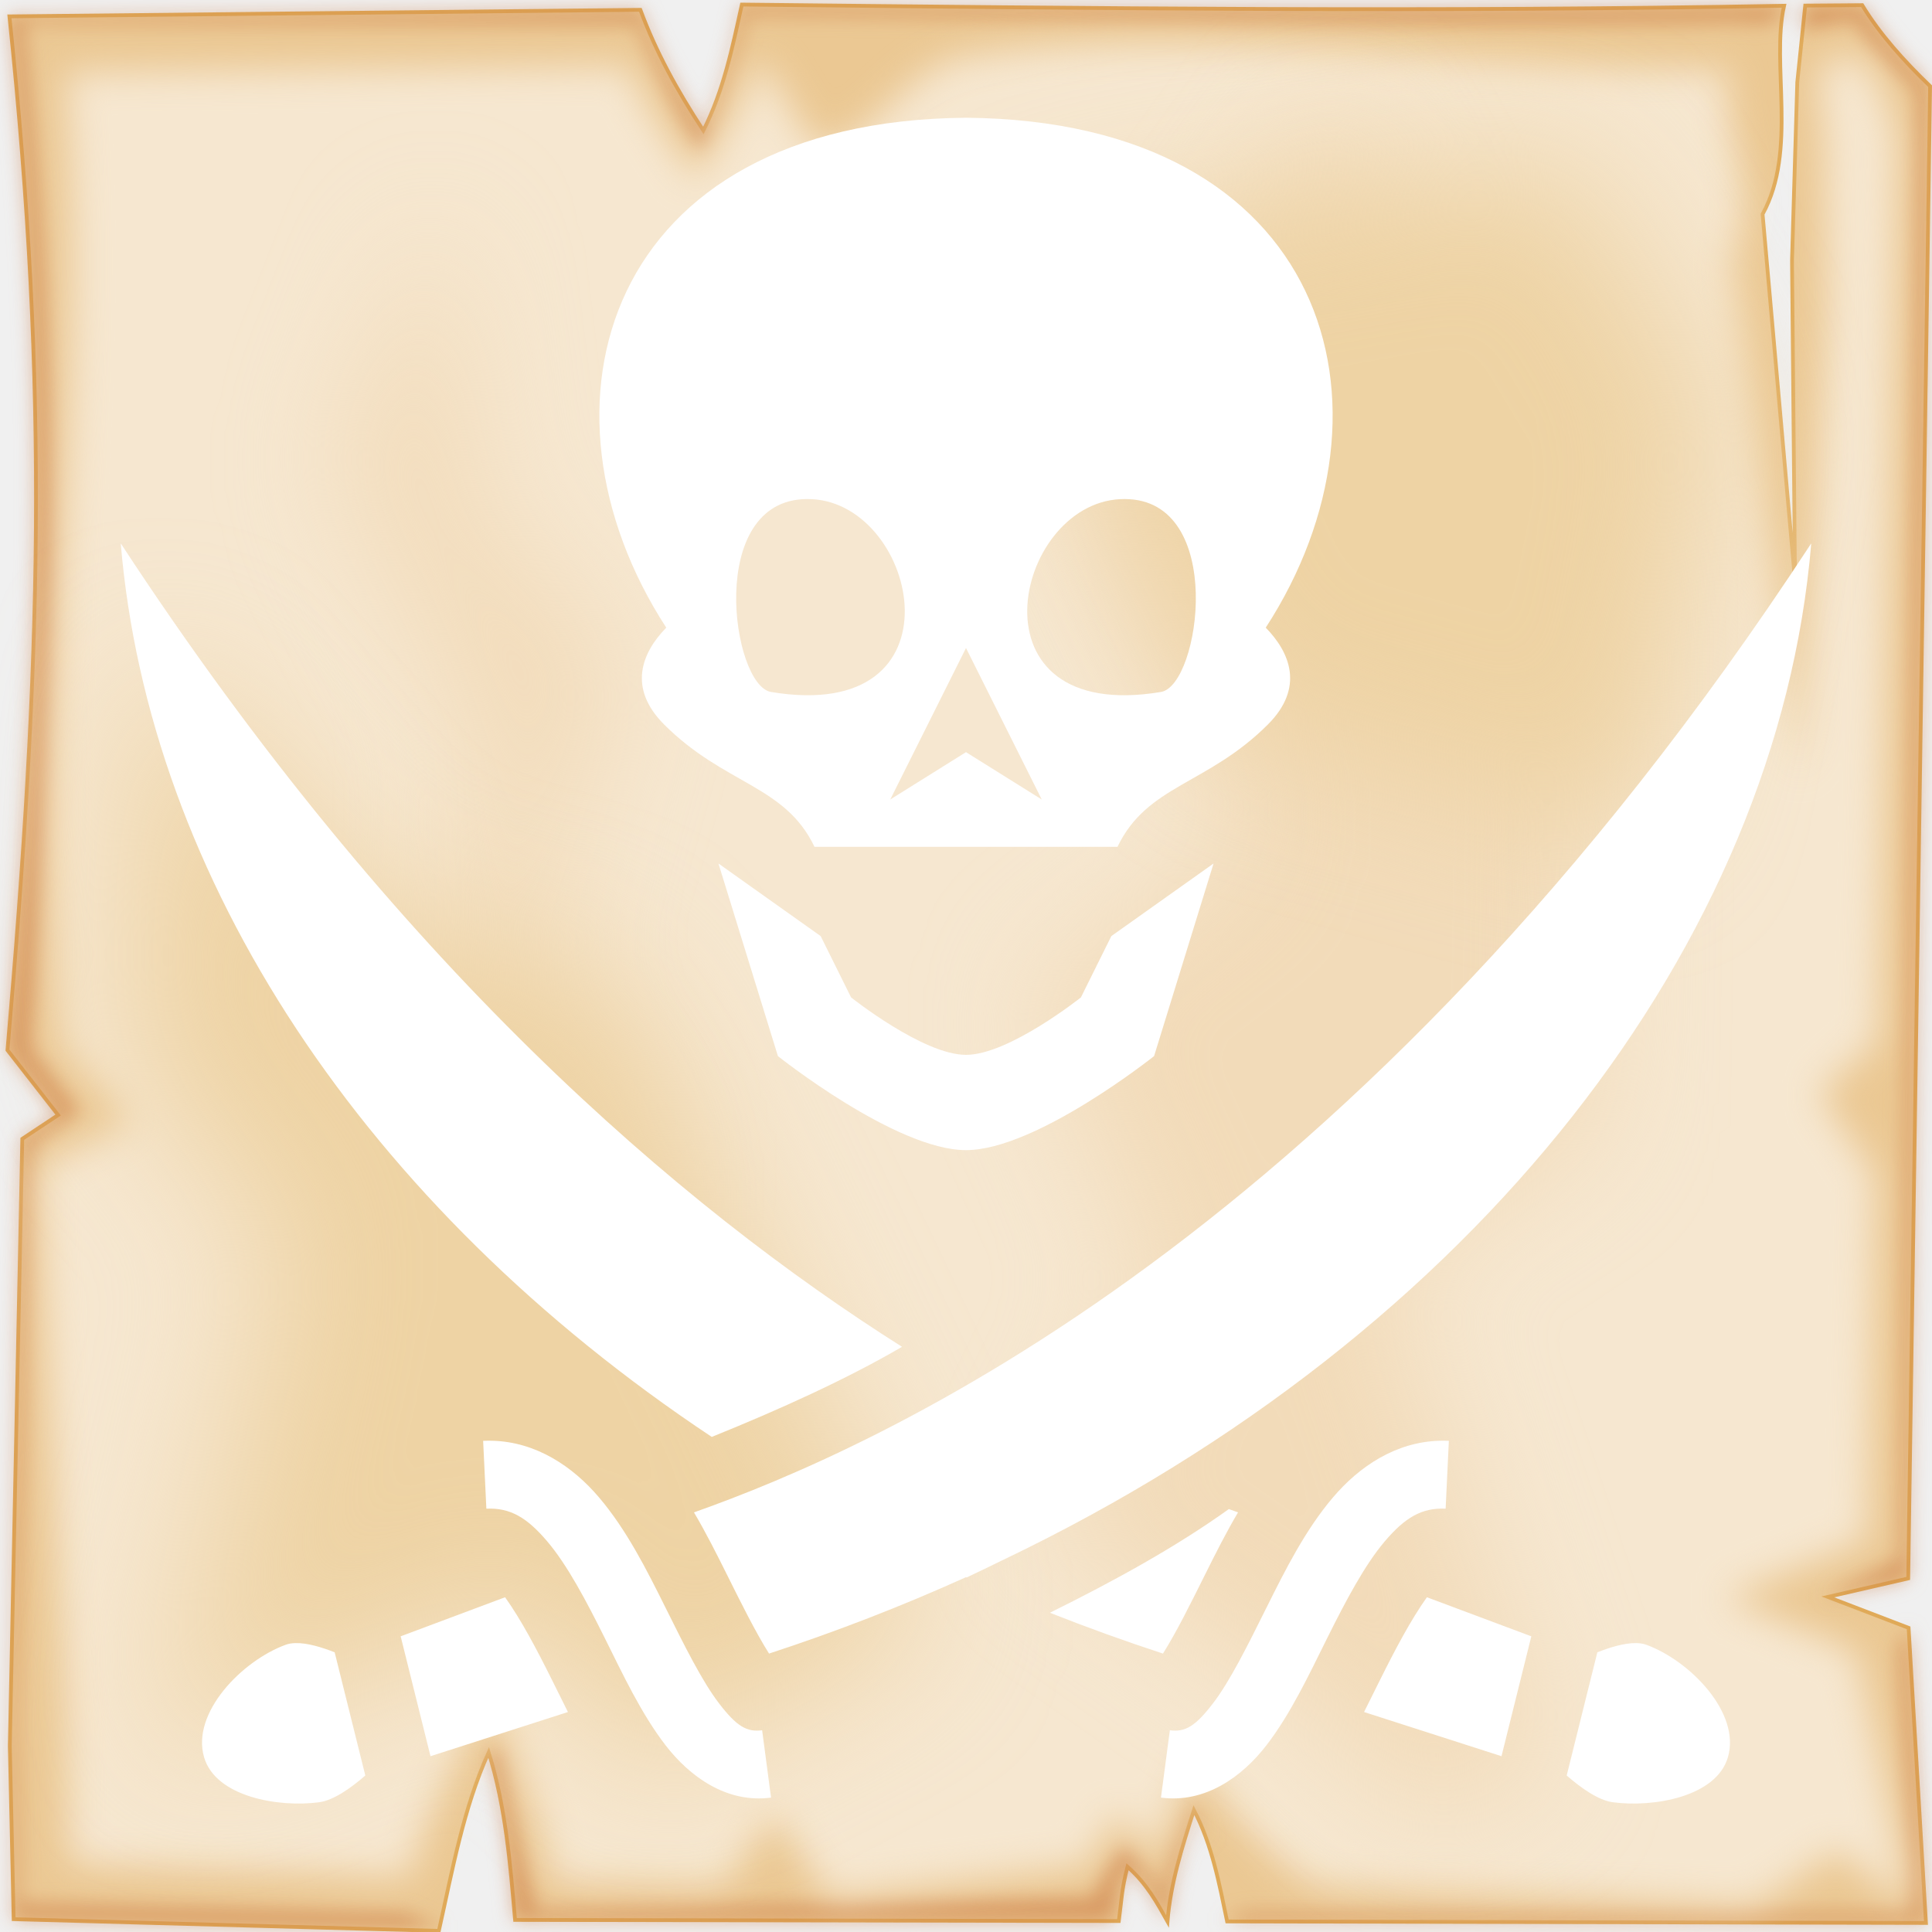
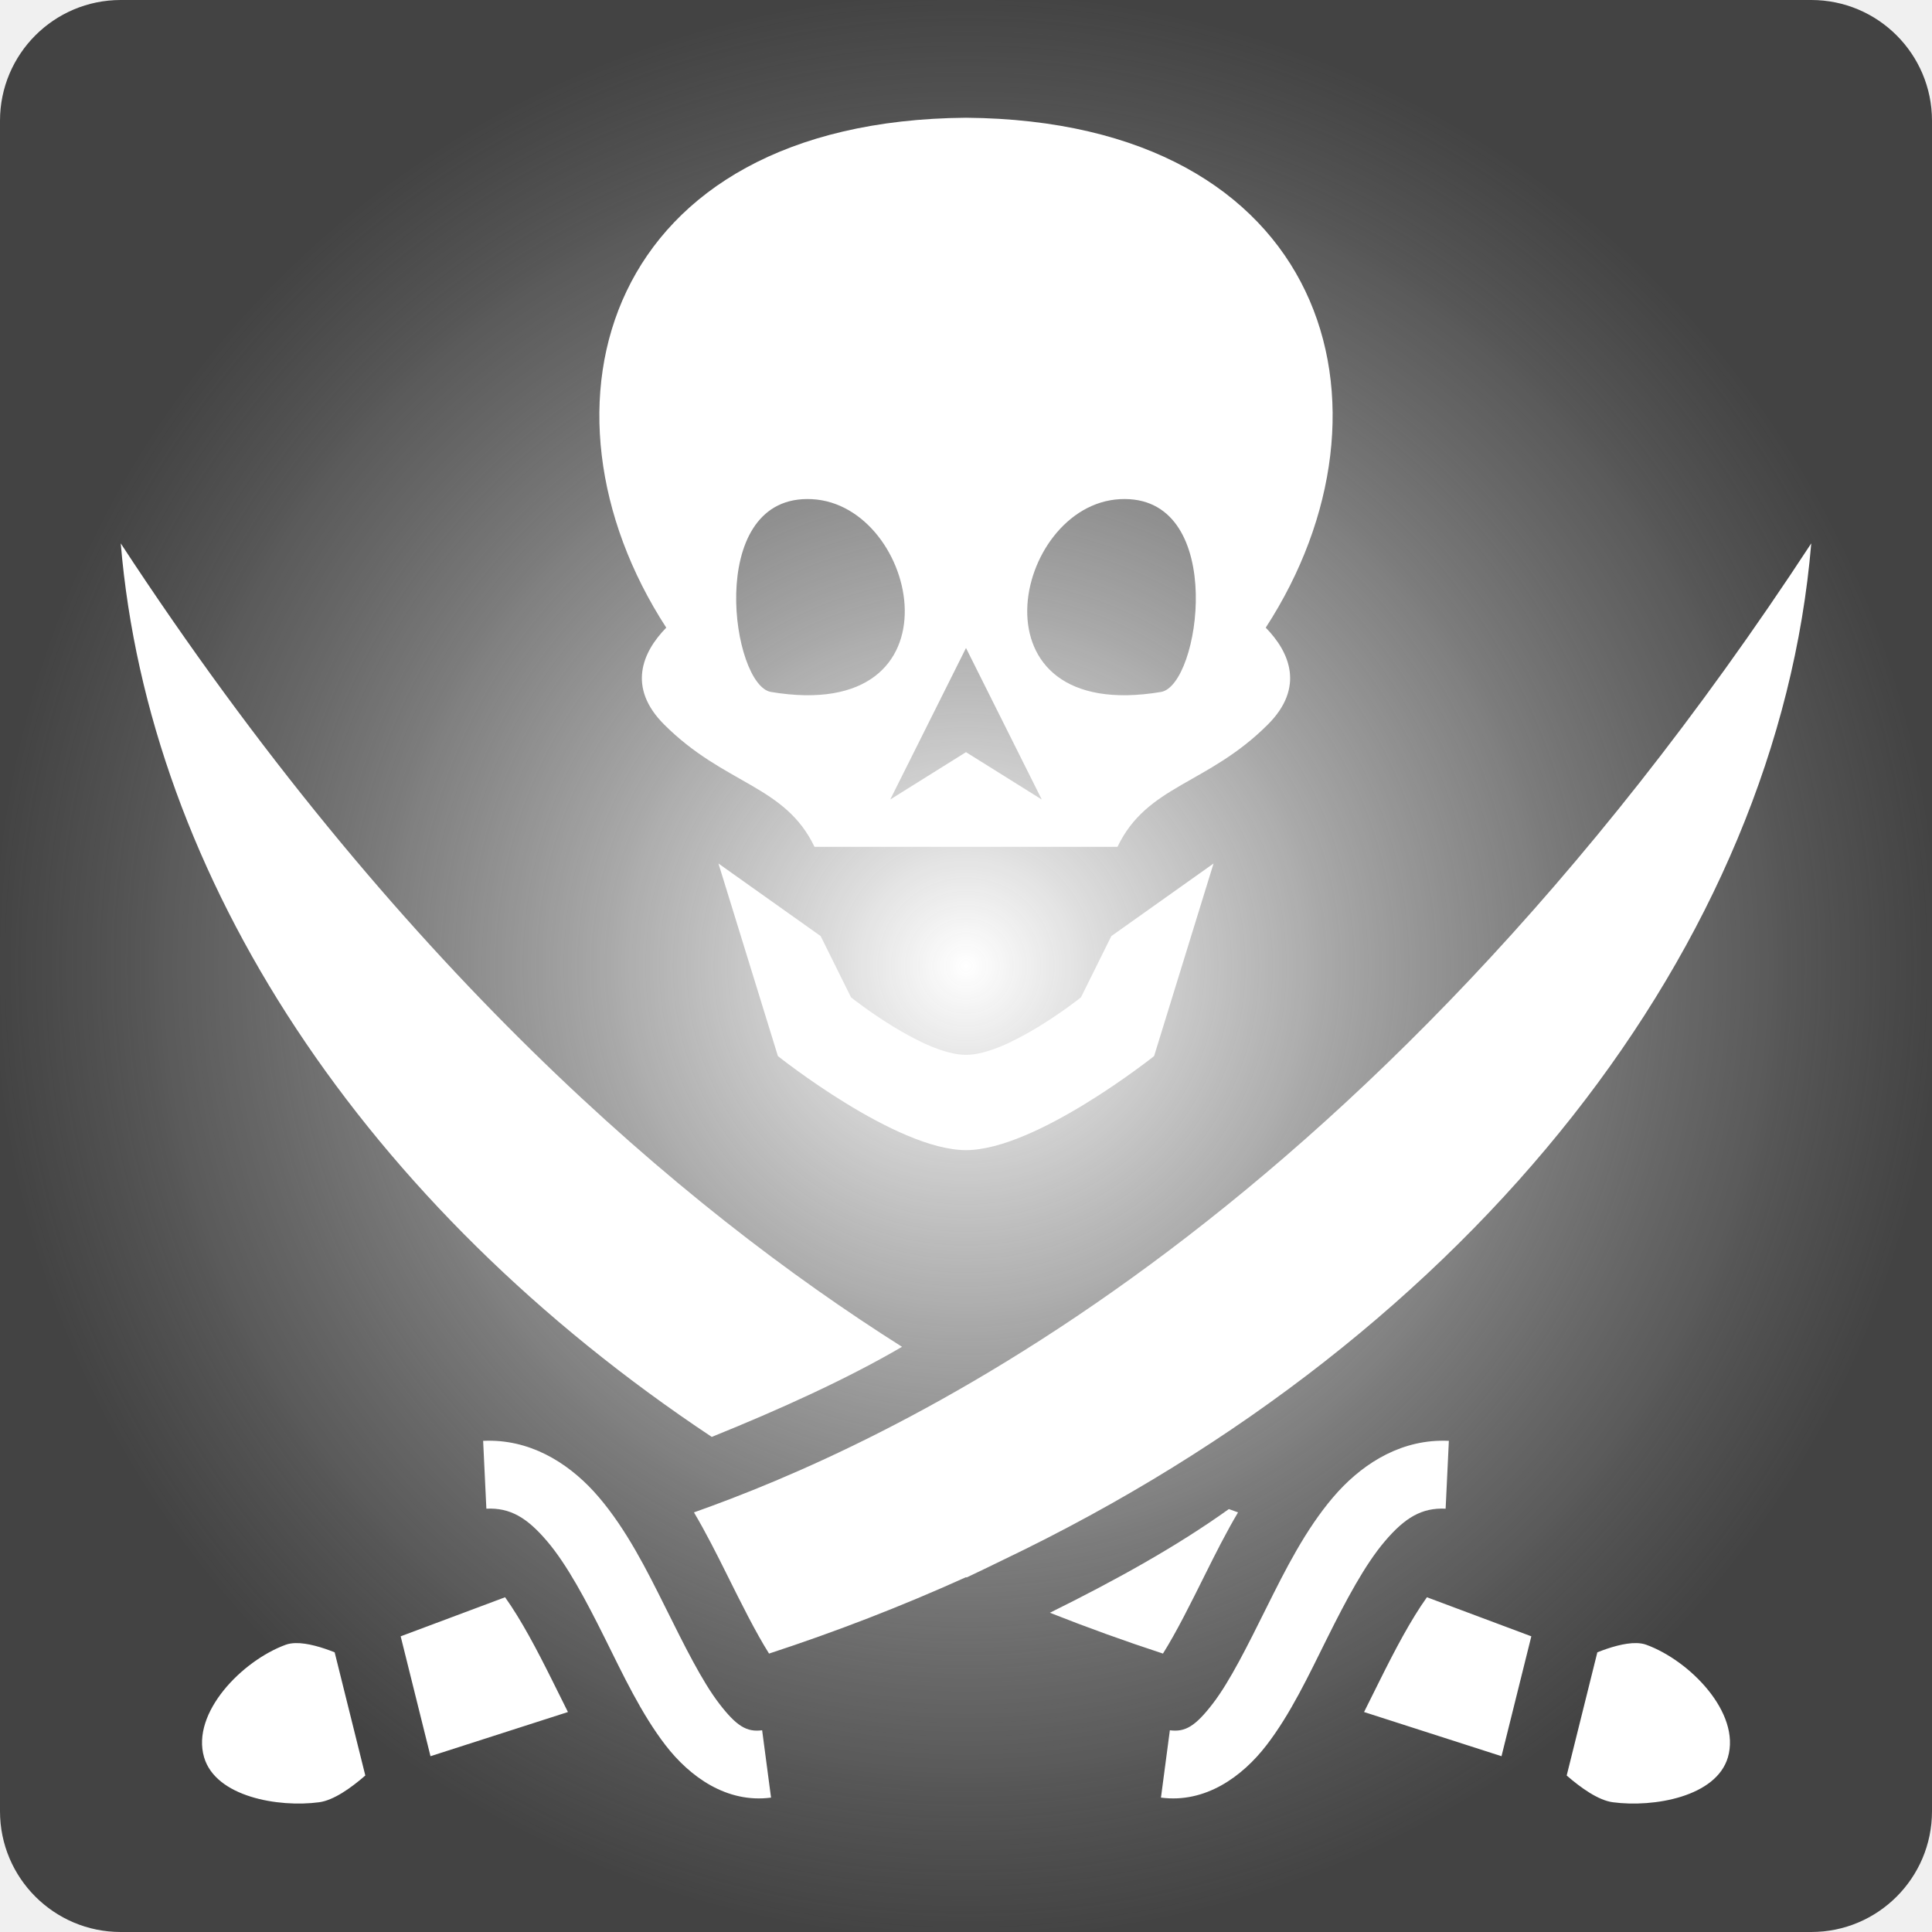
<svg xmlns="http://www.w3.org/2000/svg" viewBox="0 0 512 512" style="height: 512px; width: 512px;">
-   <path d="M0 0h512v512H0z" fill="url(#pattern)" fill-opacity="1" />
-   <svg>
-     <defs>
-       <filter id="b" x="-.024" width="1.048" y="-.024" height="1.048" color-interpolation-filters="sRGB">
-         <feGaussianBlur stdDeviation="4.823" />
-       </filter>
-       <filter id="a" x="-.012" width="1.024" y="-.012" height="1.024" color-interpolation-filters="sRGB">
-         <feGaussianBlur stdDeviation="2.55" />
-       </filter>
-       <filter id="c" x="-.112" width="1.225" y="-.077" height="1.153" color-interpolation-filters="sRGB">
-         <feGaussianBlur stdDeviation="15.63" />
-       </filter>
-       <filter id="e" x="-.237" width="1.475" y="-.249" height="1.497" color-interpolation-filters="sRGB">
-         <feGaussianBlur stdDeviation="18.7" />
-       </filter>
-       <filter id="d" x="-.213" width="1.426" y="-.151" height="1.303" color-interpolation-filters="sRGB">
-         <feGaussianBlur stdDeviation="18.7" />
-       </filter>
-     </defs>
-     <path d="M196.6 1.207c-2.5 11.323-4.8 22.703-10.2 33.383-7-10.68-12.6-20.91-16.7-31.988L2.494 4.338C13 104.9 10.86 175.3 1.979 278.3L15.4 295.5l-9.494 6.3L2.6 462.7l1.019 45.9 112.681 3.1c3.6-16.1 6.5-32.5 13.2-47.3 4.5 14.4 5.7 29.4 7 44.4l160 .3c.8-6.1.7-8.1 2.3-14.4 5.1 4.5 7.8 9.5 10.6 14.5.8-10.1 3.9-19.8 7-29.5 4.8 9.2 6.7 19.4 8.8 29.5l185.2.4-4.6-78.2-21.4-8.2 21.3-4.9 5.8-395.47c-7-6.73-13.3-13.744-18-21.465l-15.1.114-2.1 20.321-1.4 47.23.8 84.87-8.6-97.14c9.3-16.86 2.2-39.69 5.7-55.239-92.1 1.696-184.1.685-276.2-.314z" overflow="visible" color="#000" fill="#ebc893" fill-rule="evenodd" stroke="#e0aa58" enable-background="accumulate" />
-     <path d="M196.6 1.203c-2.5 11.327-4.8 22.707-10.2 33.387-7-10.68-12.6-20.91-16.7-31.99L2.494 4.336C13 104.9 10.86 175.3 1.979 278.3L15.4 295.5l-9.494 6.3L2.6 462.7l1.019 45.9 112.681 3.1c.5-2.1-7.9-2.3-7.4-4.5L5.244 504.5l-.914-47.3 4.63-153.7 12.42-9-13.093-16.8C16.95 177.3 16.36 104 6.113 5.992l162.687.164c4 10.804 10.3 24.254 17.1 34.664 5.3-10.41 9.5-25.97 12-37.02 89.8.974 173.8 3.521 263.6 1.867 4.6 1.226 10.6.431 11.3-4.149-92.1 1.696-184.1.684-276.2-.315zm296.9.158l-15.1.116-.6 6.277 13.5-2.557c4.6 7.533 9.7 12.383 16.6 18.943l-4.6 389.06-19.9 9.9 4.1-.6 18.2-4.2 5.8-395.47c-7-6.73-13.3-13.748-18-21.469zm9.6 435.739l3.5 69.7-177.7.1c.4 2.1-4.1.2-3.7 2.3l185.2.4-4.6-78.2zm-370 25.1c-1 2.2-2.9.4-3.7 2.6 4.2 14 5.8 29.5 7.1 44l158 .3c1.9-5 .8-9.7 4.3-14.4 5.1 4.5 7.8 9.5 10.6 14.5.8-10.1 3.9-19.8 7-29.5 1.8 3.4 3.2 7 4.3 10.6-1.4-5.6-2.4-8.3-5.1-13.4-3 9.4-6.7 16.2-7.5 26-2.7-4.9-5.4-9.7-10.4-14.1-3.4 4.6-6.2 9.1-8 14l-147.6 3.4c-3.4-14.6-7.1-30.3-9-44z" overflow="visible" color="#000" opacity=".527" fill="#c87137" fill-rule="evenodd" filter="url(#a)" enable-background="accumulate" />
-     <path d="M200.1 16.1c-2.3 10.67-10.5 21.38-15.6 31.44-6.6-10.06-13.9-19.69-17.7-30.12L17.34 19.05C24.61 113.6 7.605 179.3 16.85 277l18.26 20.1L10.34 309l7.1 141.6.96 43.3 90.2 3.4c3.4-15.2 15-35.6 21.3-49.6 4.3 13.6 15.4 36.7 16.6 50.9l45.1.8 13.8-18.7 14.4 22.2 68.7-8.6c1.8-4.7 4.5-9.1 7.8-13.5 4.8 4.2 7.4 8.9 10 13.6.8-9.5 7.7-19.6 10.6-28.7 4.5 8.6 19.9 28.9 33.1 33.9l114.6 5.6 22.3-14.7 19.4 14.7-14.5-67.6-34.6-14.2 37.5-15.1 2.1-96.9-14.5-21.9 15.2-13.4 5.1-239.63c-5.2-21.09-11.8-24.89-16.9-20.22l-4.2 2.11 2 19.14.7 44.47-7.1 124.23-18.3-137.78c8.8-15.88-3.9-35.38-.6-50.02-67.1 1.24-140.4-13.332-202.8-3.28-14 2.25-23.7 21.31-36.9 24.48-4.3 1.03-13.9-23.45-18.4-23.5z" overflow="visible" enable-background="accumulate" filter="url(#b)" fill-rule="evenodd" fill="#f6e7d0" color="#000" />
-     <path d="M354 27.39l-70.3 96.91 46.4 97.6-56.2 43.6 33 74.4-30.2 63.2 69.8 48.8 31.6 29.5 31.6-13.3L365.9 335l55.5-36.5 2.1-146.1-56.9-101.83zM116.6 55.48L89.9 123.6s33.7 65.3 35.8 68.8c2.1 3.6-7 118-7 118l42.8 73.8s9.9-82.9 7.1-83.6c-2.8-.7-29.5-42.1-29.5-42.1l23.8-84.3-36.5-37.2z" color="#000" overflow="visible" fill="#f2dbb9" fill-rule="evenodd" filter="url(#c)" enable-background="accumulate" />
-     <path d="M39.33 172.1l-5.62 108.1L74.45 328 42.84 464.9l96.96-39.3 30.2 42.9 74.4-38.7-80.8-169.9-60.4-16.9z" color="#000" overflow="visible" fill="#eed3a4" fill-rule="evenodd" enable-background="accumulate" filter="url(#d)" />
-     <path d="M266.9 66.72L324.5 191 434 221.2l21.8-111.6-41.4-68.86z" color="#000" overflow="visible" fill="#eed3a4" fill-rule="evenodd" enable-background="accumulate" filter="url(#e)" />
-   </svg>
+   <defs>
+     <radialGradient id="delapouite-pirate-flag-gradient-0">
+       <stop offset="0%" stop-color="#ffffff" stop-opacity="1" />
+       <stop offset="100%" stop-color="#000000" stop-opacity="0.72" />
+     </radialGradient>
+   </defs>
+   <rect fill="url(#delapouite-pirate-flag-gradient-0)" height="512" width="512" rx="32" ry="32" />
  <g class="" transform="translate(0,0)" style="">
-     <path d="M256 31.203c-96 .797-117.377 76.692-79.434 135.133-6.397 6.534-10.344 15.886-.566 25.664 16 16 32 16 39.852 32.42h80.296C304 208 320 208 336 192c9.778-9.778 5.831-19.13-.566-25.664C373.377 107.896 352 32 256 31.203zm-42.146 101.049c.426-.003.862.007 1.306.03 28.404 1.442 40.84 59.718-10.83 51.095-10.412-1.738-17.355-50.963 9.524-51.125zm84.292 0c26.88.162 19.936 49.387 9.524 51.125C256 192 268.436 133.724 296.84 132.28c.444-.022.88-.032 1.306-.03zM32 144c7.406 88.586 64.475 175.544 156.623 236.797 17.959-7.251 35.767-15.322 50.424-23.877C180.254 319.737 104.939 255.465 32 144zm448 0C359.2 328.605 231.863 383.797 183.908 400.797c3.177 5.374 5.997 10.98 8.711 16.432 3.878 7.789 7.581 15.251 11.184 20.986A517.457 517.457 0 0 0 256 417.973l.168.076a884.617 884.617 0 0 0 9.652-4.65C391.488 353.263 471.156 249.79 480 144zm-224 27.725l20.074 40.15L256 199.328l-20.074 12.547L256 171.725zm-65.604 57.11l15.76 51.042s31.268 24.92 49.844 24.92 49.844-24.92 49.844-24.92l15.76-51.041-27.086 19.236-8.063 16.248S267.35 279.547 256 279.547c-11.35 0-30.455-15.227-30.455-15.227l-8.063-16.248-27.086-19.236zm-59.984 152.976c-.783-.02-1.574-.011-2.375.027l.856 17.978c6.36-.302 10.814 2.416 16.11 8.64 5.298 6.222 10.32 15.707 15.24 25.589 4.918 9.882 9.707 20.12 16.122 28.45 6.415 8.327 16.202 15.446 27.969 13.89l-2.36-17.844c-4.094.541-6.78-1.099-11.349-7.031-4.57-5.933-9.275-15.46-14.268-25.489-4.992-10.029-10.297-20.604-17.644-29.234-6.888-8.09-16.556-14.686-28.3-14.976zm251.176 0c-11.745.29-21.413 6.885-28.3 14.976-7.348 8.63-12.653 19.205-17.645 29.234-4.993 10.03-9.698 19.556-14.268 25.489-4.57 5.932-7.255 7.572-11.35 7.031l-2.359 17.844c11.767 1.556 21.554-5.563 27.969-13.89 6.415-8.33 11.204-18.568 16.123-28.45 4.919-9.882 9.94-19.367 15.238-25.59 5.297-6.223 9.75-8.941 16.111-8.639l.856-17.978a32.853 32.853 0 0 0-2.375-.027zm-55.928 18.107c-13.97 10.003-30.13 18.92-47.424 27.478a524.868 524.868 0 0 0 29.961 10.819c3.603-5.735 7.306-13.197 11.184-20.986 2.714-5.453 5.534-11.058 8.71-16.432-.77-.273-1.62-.586-2.43-.879zm-191.808 23.371l-27.67 10.352 7.904 31.771 36.424-11.707c-1.418-2.814-2.81-5.649-4.207-8.457-4.048-8.131-8.169-15.961-12.451-21.959zm244.296 0c-4.282 5.998-8.403 13.828-12.45 21.959-1.399 2.808-2.79 5.643-4.208 8.457l36.424 11.707 7.904-31.771-27.67-10.352zM78.271 435.438a9.632 9.632 0 0 0-1.32.12 6.824 6.824 0 0 0-1.217.313c-11.544 4.201-25.105 18.04-21.648 29.828 3.07 10.472 19.675 13.359 30.492 11.916 3.828-.51 8.415-3.761 12.234-7.086l-8.124-32.648c-3.238-1.285-7.214-2.528-10.417-2.443zm355.458 0c-3.203-.085-7.179 1.158-10.416 2.443l-8.125 32.648c3.819 3.325 8.406 6.576 12.234 7.086 10.817 1.443 27.422-1.444 30.492-11.916 3.457-11.788-10.104-25.627-21.648-29.828a6.824 6.824 0 0 0-1.217-.312 9.632 9.632 0 0 0-1.32-.122z" fill="#fff" fill-opacity="1" />
+     <path d="M256 31.203c-96 .797-117.377 76.692-79.434 135.133-6.397 6.534-10.344 15.886-.566 25.664 16 16 32 16 39.852 32.42h80.296C304 208 320 208 336 192c9.778-9.778 5.831-19.13-.566-25.664C373.377 107.896 352 32 256 31.203zm-42.146 101.049c.426-.003.862.007 1.306.03 28.404 1.442 40.84 59.718-10.83 51.095-10.412-1.738-17.355-50.963 9.524-51.125zm84.292 0c26.88.162 19.936 49.387 9.524 51.125C256 192 268.436 133.724 296.84 132.28c.444-.022.88-.032 1.306-.03zM32 144c7.406 88.586 64.475 175.544 156.623 236.797 17.959-7.251 35.767-15.322 50.424-23.877C180.254 319.737 104.939 255.465 32 144zm448 0C359.2 328.605 231.863 383.797 183.908 400.797c3.177 5.374 5.997 10.98 8.711 16.432 3.878 7.789 7.581 15.251 11.184 20.986A517.457 517.457 0 0 0 256 417.973l.168.076a884.617 884.617 0 0 0 9.652-4.65C391.488 353.263 471.156 249.79 480 144zm-224 27.725l20.074 40.15L256 199.328l-20.074 12.547L256 171.725zm-65.604 57.11l15.76 51.042s31.268 24.92 49.844 24.92 49.844-24.92 49.844-24.92l15.76-51.041-27.086 19.236-8.063 16.248S267.35 279.547 256 279.547c-11.35 0-30.455-15.227-30.455-15.227l-8.063-16.248-27.086-19.236zm-59.984 152.976c-.783-.02-1.574-.011-2.375.027l.856 17.978c6.36-.302 10.814 2.416 16.11 8.64 5.298 6.222 10.32 15.707 15.24 25.589 4.918 9.882 9.707 20.12 16.122 28.45 6.415 8.327 16.202 15.446 27.969 13.89l-2.36-17.844c-4.094.541-6.78-1.099-11.349-7.031-4.57-5.933-9.275-15.46-14.268-25.489-4.992-10.029-10.297-20.604-17.644-29.234-6.888-8.09-16.556-14.686-28.3-14.976zm251.176 0c-11.745.29-21.413 6.885-28.3 14.976-7.348 8.63-12.653 19.205-17.645 29.234-4.993 10.03-9.698 19.556-14.268 25.489-4.57 5.932-7.255 7.572-11.35 7.031l-2.359 17.844c11.767 1.556 21.554-5.563 27.969-13.89 6.415-8.33 11.204-18.568 16.123-28.45 4.919-9.882 9.94-19.367 15.238-25.59 5.297-6.223 9.75-8.941 16.111-8.639l.856-17.978a32.853 32.853 0 0 0-2.375-.027zm-55.928 18.107c-13.97 10.003-30.13 18.92-47.424 27.478a524.868 524.868 0 0 0 29.961 10.819c3.603-5.735 7.306-13.197 11.184-20.986 2.714-5.453 5.534-11.058 8.71-16.432-.77-.273-1.62-.586-2.43-.879zm-191.808 23.371l-27.67 10.352 7.904 31.771 36.424-11.707c-1.418-2.814-2.81-5.649-4.207-8.457-4.048-8.131-8.169-15.961-12.451-21.959zm244.296 0c-4.282 5.998-8.403 13.828-12.45 21.959-1.399 2.808-2.79 5.643-4.208 8.457l36.424 11.707 7.904-31.771-27.67-10.352zM78.271 435.438a9.632 9.632 0 0 0-1.32.12 6.824 6.824 0 0 0-1.217.313c-11.544 4.201-25.105 18.04-21.648 29.828 3.07 10.472 19.675 13.359 30.492 11.916 3.828-.51 8.415-3.761 12.234-7.086l-8.124-32.648c-3.238-1.285-7.214-2.528-10.417-2.443zm355.458 0c-3.203-.085-7.179 1.158-10.416 2.443l-8.125 32.648c3.819 3.325 8.406 6.576 12.234 7.086 10.817 1.443 27.422-1.444 30.492-11.916 3.457-11.788-10.104-25.627-21.648-29.828a6.824 6.824 0 0 0-1.217-.312 9.632 9.632 0 0 0-1.32-.122z" fill="#ffffff" fill-opacity="1" />
  </g>
</svg>
